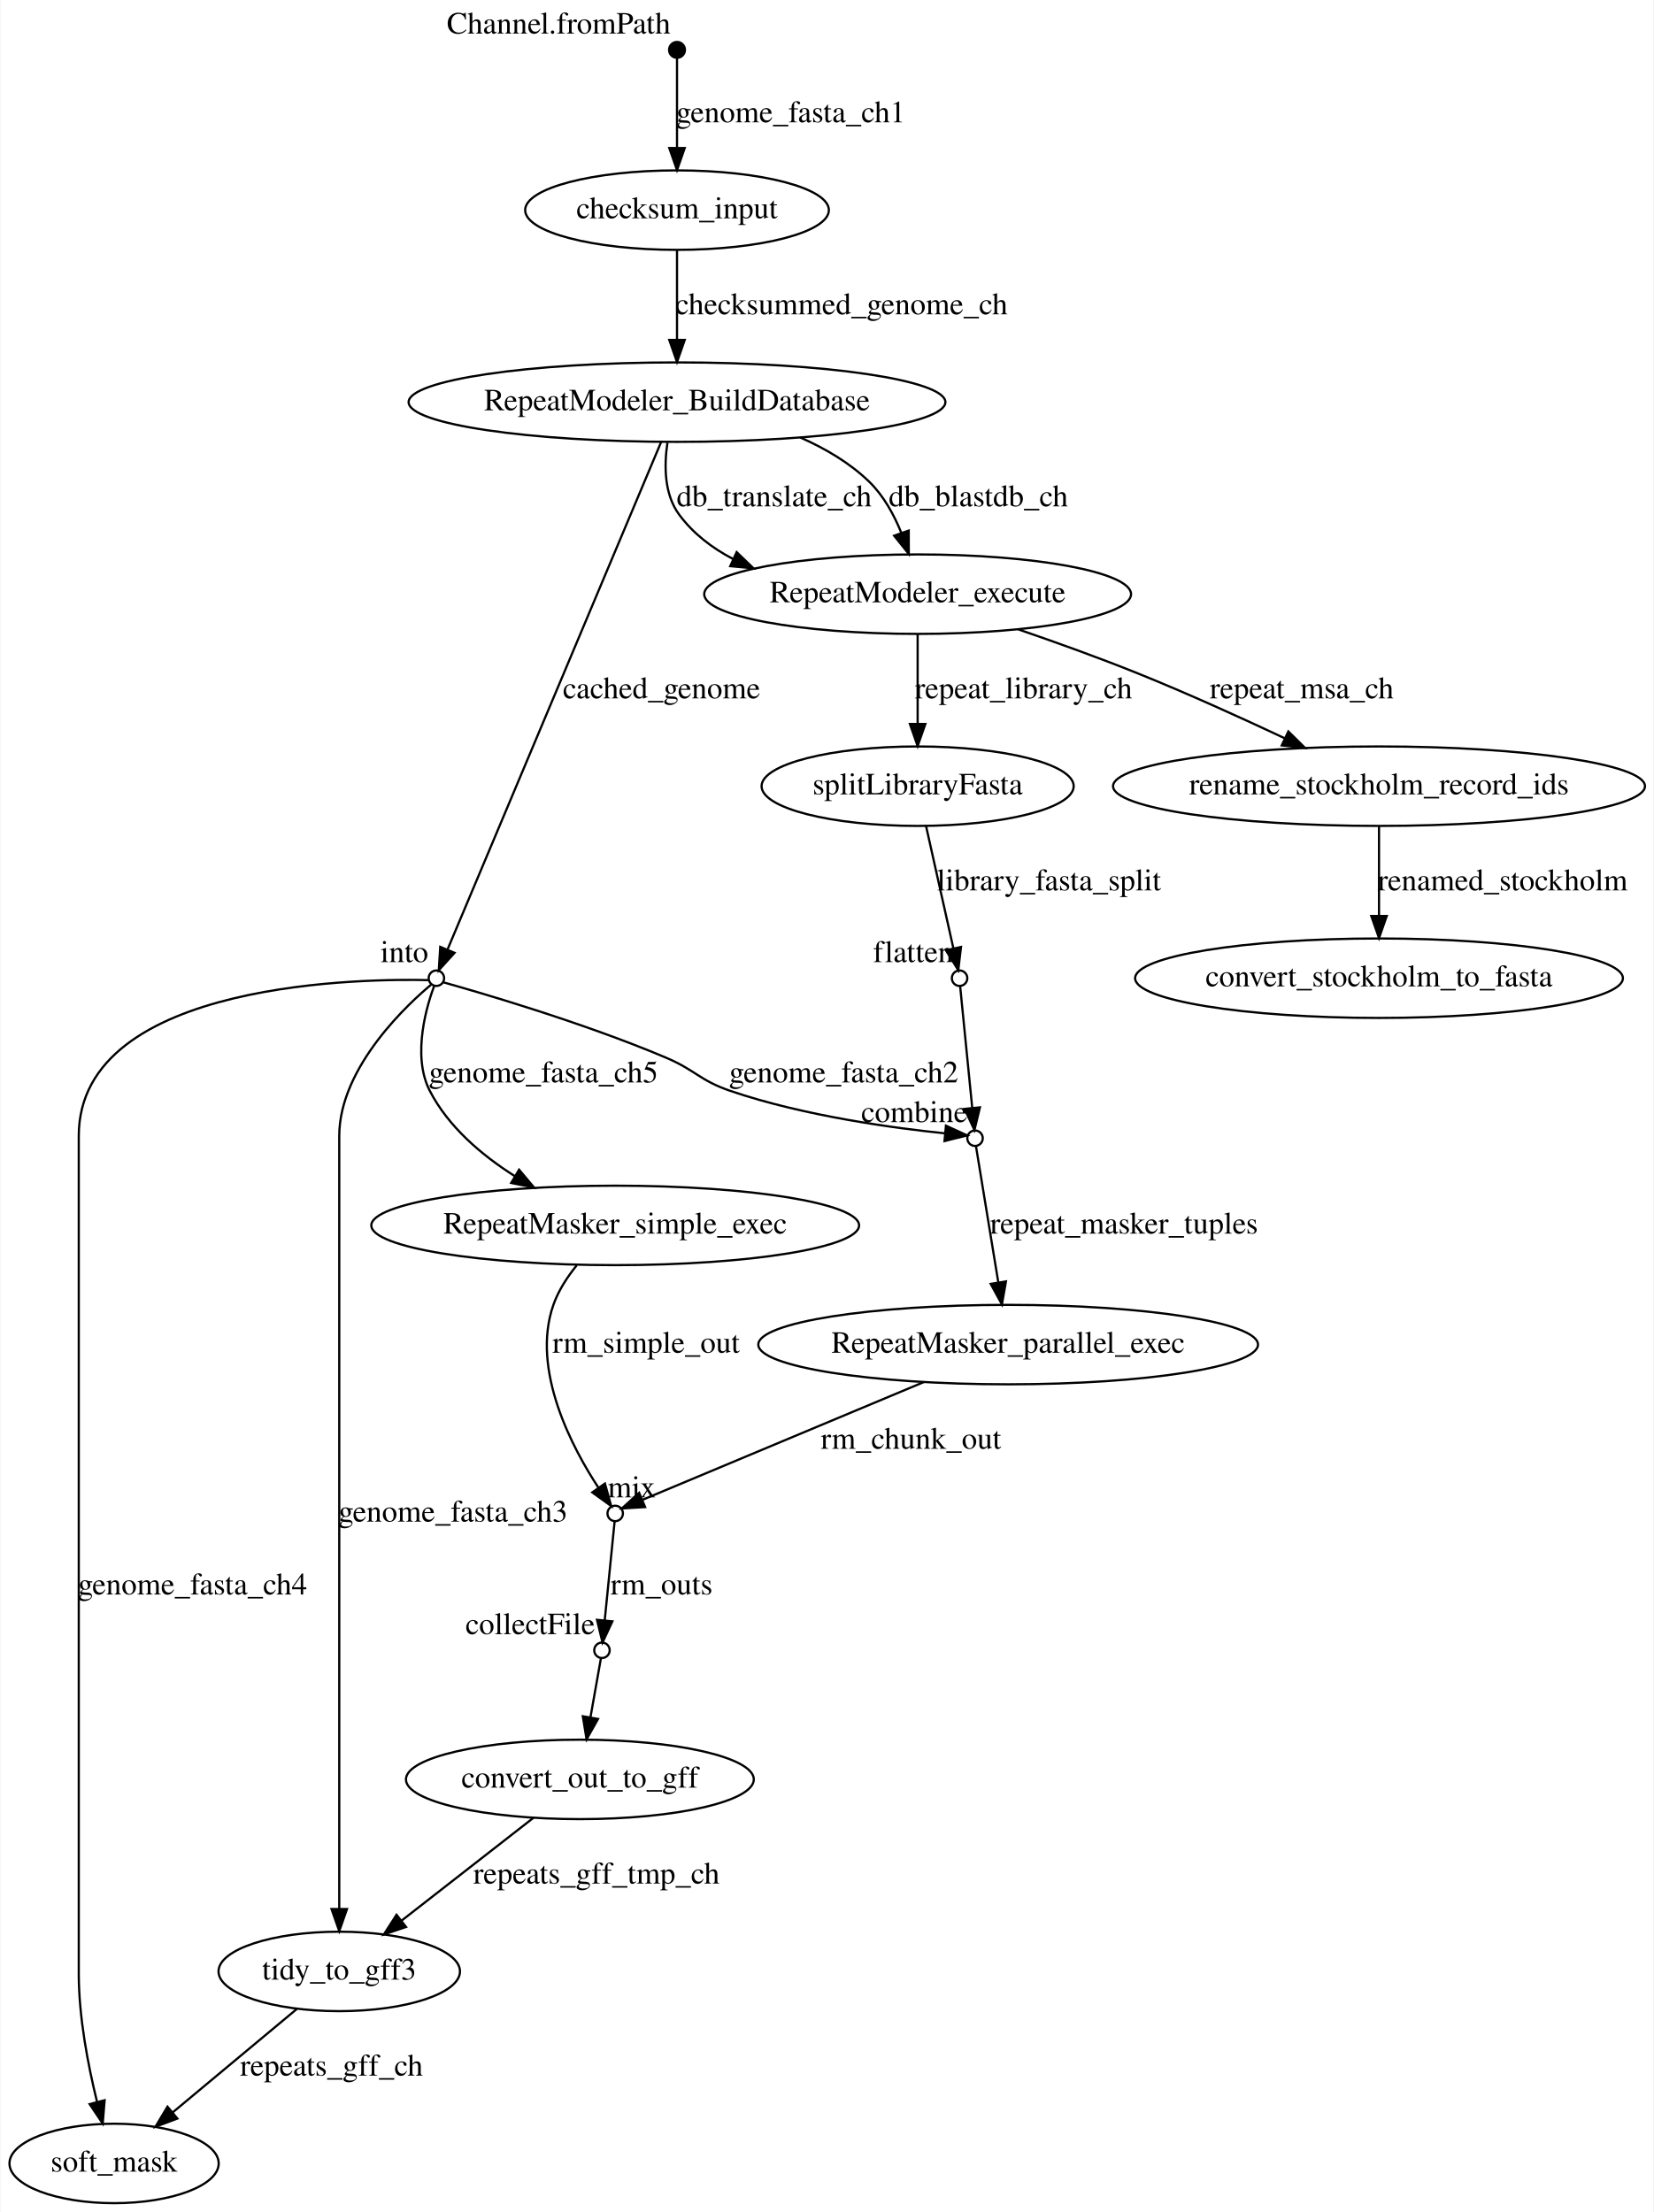
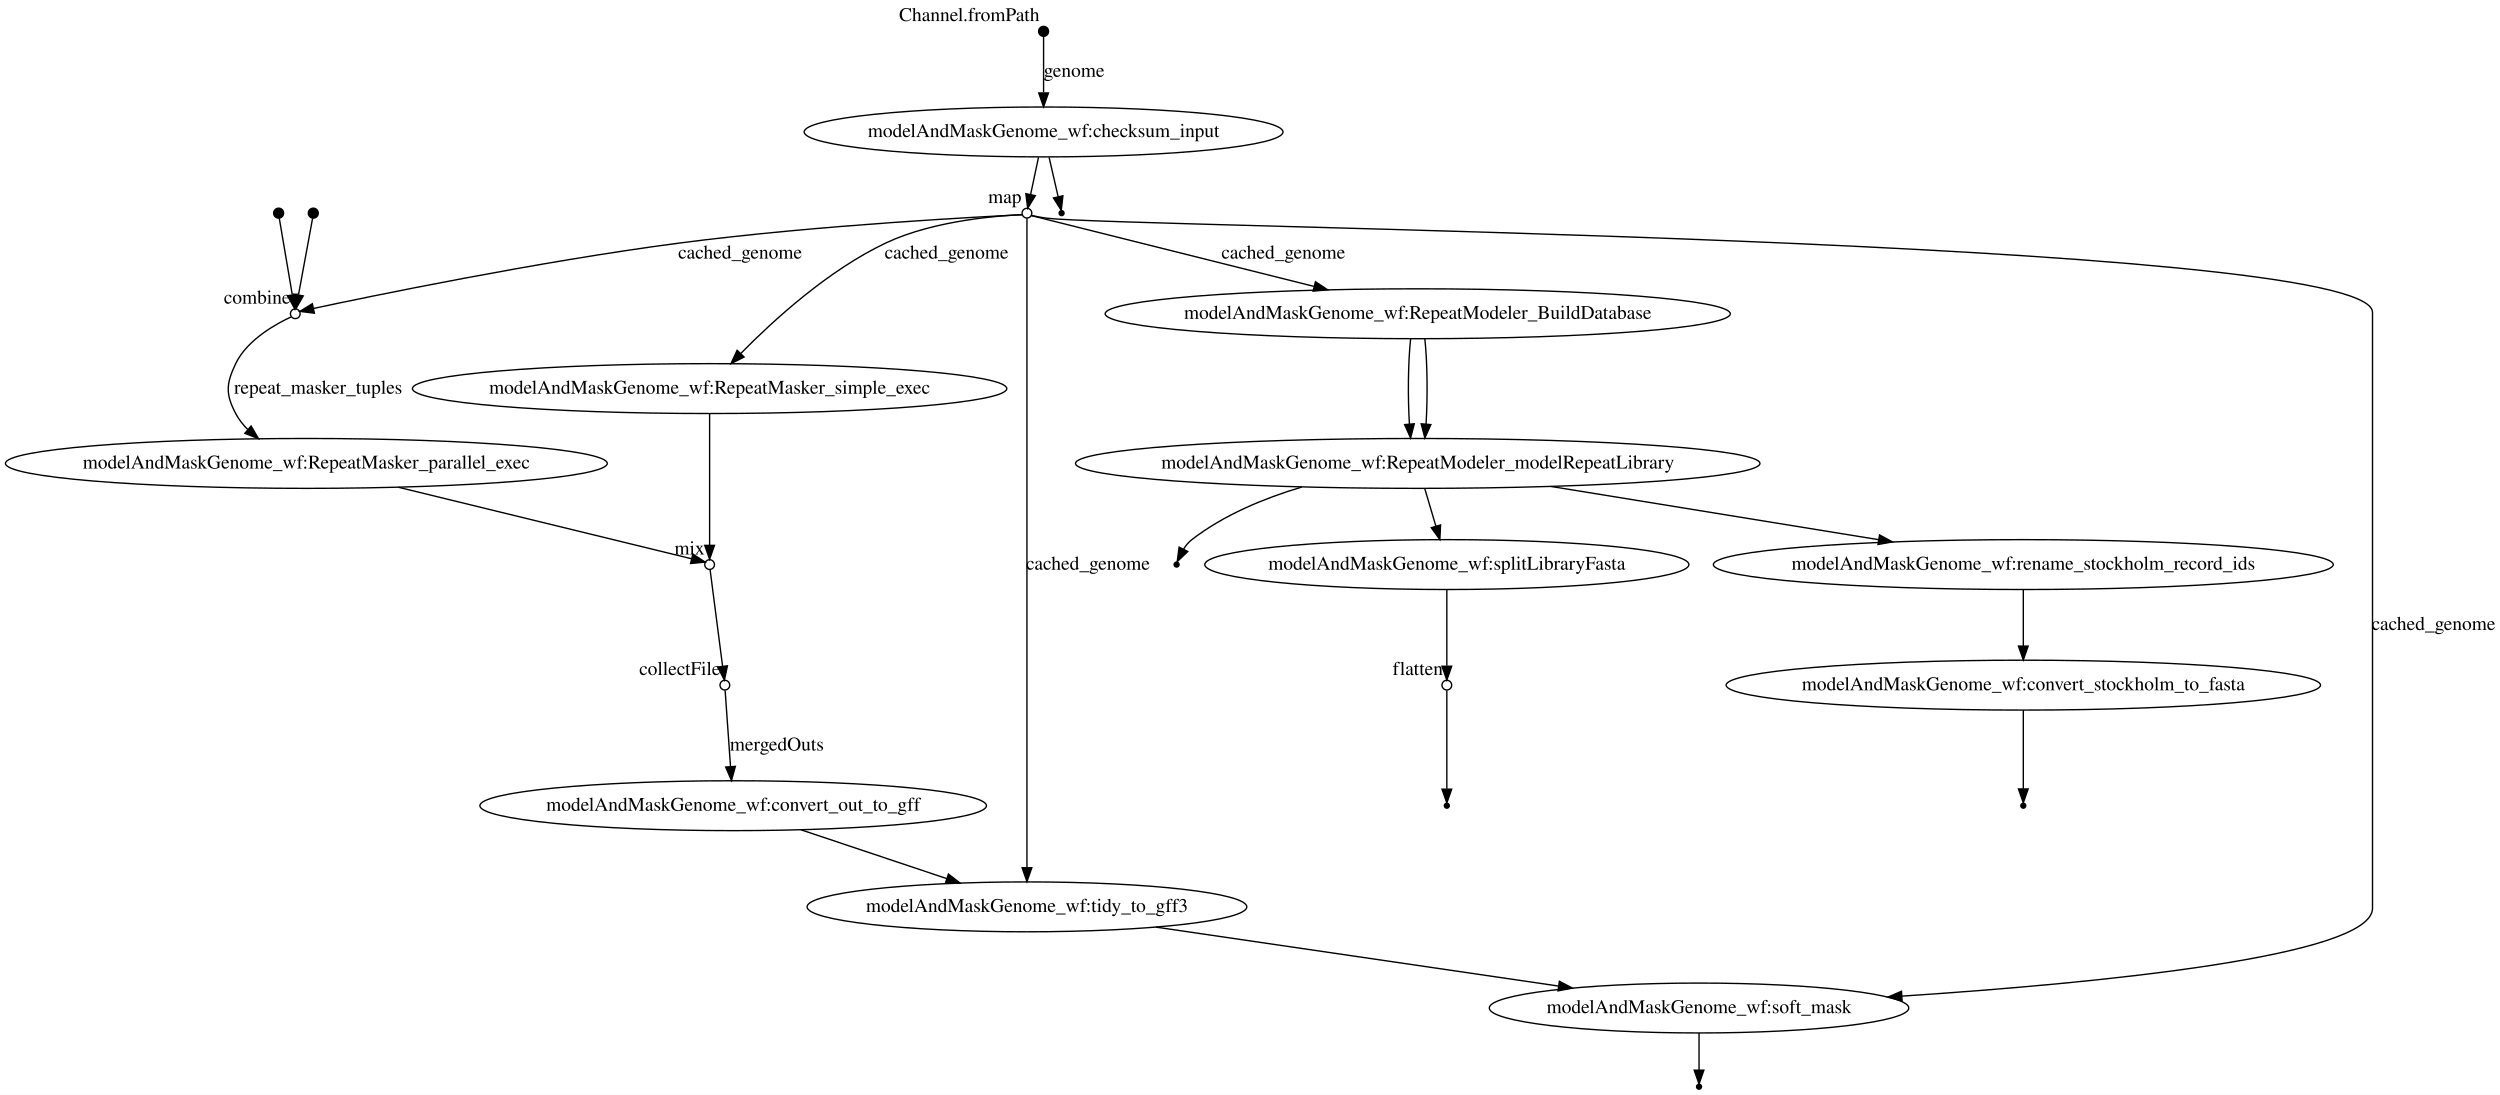
- <svg xmlns="http://www.w3.org/2000/svg" width="749pt" height="1002pt" viewBox="0.00 0.00 748.69 1002.20">
-   <g id="graph0" class="graph" transform="scale(1 1) rotate(0) translate(4 998.2)">
-     <polygon fill="white" stroke="transparent" points="-4,4 -4,-998.2 744.69,-998.2 744.69,4 -4,4" />
+ <svg xmlns="http://www.w3.org/2000/svg" width="1804pt" height="790pt" viewBox="0.00 0.00 1804.08 790.00">
+   <g id="graph0" class="graph" transform="scale(1 1) rotate(0) translate(4 786)">
+     <polygon fill="white" stroke="transparent" points="-4,4 -4,-786 1800.08,-786 1800.08,4 -4,4" />
    <g id="node1" class="node">
-       <ellipse fill="black" stroke="black" cx="302.45" cy="-975.6" rx="3.6" ry="3.6" />
-       <text text-anchor="middle" x="248.85" y="-983" font-family="Times,serif" font-size="14.00">Channel.fromPath</text>
+       <ellipse fill="black" stroke="black" cx="749.08" cy="-763.4" rx="3.6" ry="3.6" />
+       <text text-anchor="middle" x="695.48" y="-770.8" font-family="Times,serif" font-size="14.00">Channel.fromPath</text>
    </g>
    <g id="node2" class="node">
-       <ellipse fill="none" stroke="black" cx="302.45" cy="-903" rx="68.79" ry="18" />
-       <text text-anchor="middle" x="302.45" y="-899.3" font-family="Times,serif" font-size="14.00">checksum_input</text>
+       <ellipse fill="none" stroke="black" cx="749.08" cy="-690.8" rx="172.77" ry="18" />
+       <text text-anchor="middle" x="749.08" y="-687.1" font-family="Times,serif" font-size="14.00">modelAndMaskGenome_wf:checksum_input</text>
    </g>
    <g id="edge1" class="edge">
-       <path fill="none" stroke="black" d="M302.45,-971.92C302.45,-965.25 302.45,-947.3 302.45,-931.53" />
-       <polygon fill="black" stroke="black" points="305.95,-931.13 302.45,-921.13 298.95,-931.13 305.95,-931.13" />
-       <text text-anchor="middle" x="353.95" y="-942.8" font-family="Times,serif" font-size="14.00">genome_fasta_ch1</text>
+       <path fill="none" stroke="black" d="M749.08,-759.72C749.08,-753.05 749.08,-735.1 749.08,-719.33" />
+       <polygon fill="black" stroke="black" points="752.58,-718.93 749.08,-708.93 745.58,-718.93 752.58,-718.93" />
+       <text text-anchor="middle" x="771.08" y="-730.6" font-family="Times,serif" font-size="14.00">genome</text>
    </g>
    <g id="node3" class="node">
-       <ellipse fill="none" stroke="black" cx="302.45" cy="-816" rx="121.58" ry="18" />
-       <text text-anchor="middle" x="302.45" y="-812.3" font-family="Times,serif" font-size="14.00">RepeatModeler_BuildDatabase</text>
+       <ellipse fill="none" stroke="black" cx="737.08" cy="-632.2" rx="3.5" ry="3.5" />
+       <text text-anchor="middle" x="721.08" y="-639.5" font-family="Times,serif" font-size="14.00">map</text>
    </g>
    <g id="edge2" class="edge">
-       <path fill="none" stroke="black" d="M302.45,-884.8C302.45,-873.16 302.45,-857.55 302.45,-844.24" />
-       <polygon fill="black" stroke="black" points="305.95,-844.18 302.45,-834.18 298.95,-844.18 305.95,-844.18" />
-       <text text-anchor="middle" x="376.95" y="-855.8" font-family="Times,serif" font-size="14.00">checksummed_genome_ch</text>
+       <path fill="none" stroke="black" d="M745.42,-672.51C743.57,-663.81 741.38,-653.46 739.7,-645.56" />
+       <polygon fill="black" stroke="black" points="743.12,-644.82 737.62,-635.77 736.27,-646.27 743.12,-644.82" />
    </g>
    <g id="node4" class="node">
-       <ellipse fill="none" stroke="black" cx="193.45" cy="-555" rx="3.5" ry="3.5" />
-       <text text-anchor="middle" x="178.95" y="-562.3" font-family="Times,serif" font-size="14.00">into</text>
+       <ellipse fill="black" stroke="black" cx="762.08" cy="-632.2" rx="1.8" ry="1.8" />
    </g>
    <g id="edge3" class="edge">
-       <path fill="none" stroke="black" d="M295.29,-798.01C274.77,-749.25 216.06,-609.73 198.48,-567.96" />
-       <polygon fill="black" stroke="black" points="201.66,-566.49 194.55,-558.63 195.2,-569.2 201.66,-566.49" />
-       <text text-anchor="middle" x="295.45" y="-681.8" font-family="Times,serif" font-size="14.00">cached_genome</text>
+       <path fill="none" stroke="black" d="M753.05,-672.51C755.17,-663.29 757.71,-652.23 759.56,-644.19" />
+       <polygon fill="black" stroke="black" points="763.02,-644.74 761.85,-634.21 756.2,-643.17 763.02,-644.74" />
    </g>
    <g id="node5" class="node">
-       <ellipse fill="none" stroke="black" cx="411.45" cy="-729" rx="96.68" ry="18" />
-       <text text-anchor="middle" x="411.45" y="-725.3" font-family="Times,serif" font-size="14.00">RepeatModeler_execute</text>
+       <ellipse fill="none" stroke="black" cx="1019.08" cy="-559.6" rx="225.56" ry="18" />
+       <text text-anchor="middle" x="1019.08" y="-555.9" font-family="Times,serif" font-size="14.00">modelAndMaskGenome_wf:RepeatModeler_BuildDatabase</text>
    </g>
    <g id="edge4" class="edge">
-       <path fill="none" stroke="black" d="M298.11,-797.65C296.56,-787.21 296.61,-774.2 303.45,-765 309.81,-756.43 318.32,-749.91 327.78,-744.97" />
-       <polygon fill="black" stroke="black" points="329.47,-748.05 337.11,-740.7 326.56,-741.69 329.47,-748.05" />
-       <text text-anchor="middle" x="346.45" y="-768.8" font-family="Times,serif" font-size="14.00">db_translate_ch</text>
+       <path fill="none" stroke="black" d="M740.25,-630.41C760.05,-625.45 868.49,-598.3 944.14,-579.36" />
+       <polygon fill="black" stroke="black" points="945.27,-582.69 954.12,-576.86 943.57,-575.9 945.27,-582.69" />
+       <text text-anchor="middle" x="922.08" y="-599.4" font-family="Times,serif" font-size="14.00">cached_genome</text>
+     </g>
+     <g id="node15" class="node">
+       <ellipse fill="none" stroke="black" cx="209.08" cy="-559.6" rx="3.5" ry="3.5" />
+       <text text-anchor="middle" x="181.58" y="-566.9" font-family="Times,serif" font-size="14.00">combine</text>
+     </g>
+     <g id="edge15" class="edge">
+       <path fill="none" stroke="black" d="M733.53,-631.04C711.08,-629.99 586.66,-623.77 486.08,-610.6 383.77,-597.2 261.79,-571.89 222.19,-563.43" />
+       <polygon fill="black" stroke="black" points="222.87,-560 212.35,-561.32 221.39,-566.84 222.87,-560" />
+       <text text-anchor="middle" x="530.08" y="-599.4" font-family="Times,serif" font-size="14.00">cached_genome</text>
+     </g>
+     <g id="node19" class="node">
+       <ellipse fill="none" stroke="black" cx="508.08" cy="-505.6" rx="214.46" ry="18" />
+       <text text-anchor="middle" x="508.08" y="-501.9" font-family="Times,serif" font-size="14.00">modelAndMaskGenome_wf:RepeatMasker_simple_exec</text>
+     </g>
+     <g id="edge19" class="edge">
+       <path fill="none" stroke="black" d="M733.73,-631.1C720.51,-630.6 670.99,-627.63 635.08,-610.6 593.72,-590.99 554.27,-555.05 530.61,-530.99" />
+       <polygon fill="black" stroke="black" points="532.97,-528.39 523.5,-523.63 527.93,-533.25 532.97,-528.39" />
+       <text text-anchor="middle" x="679.08" y="-599.4" font-family="Times,serif" font-size="14.00">cached_genome</text>
+     </g>
+     <g id="node22" class="node">
+       <ellipse fill="none" stroke="black" cx="737.08" cy="-131.6" rx="158.67" ry="18" />
+       <text text-anchor="middle" x="737.08" y="-127.9" font-family="Times,serif" font-size="14.00">modelAndMaskGenome_wf:tidy_to_gff3</text>
+     </g>
+     <g id="edge24" class="edge">
+       <path fill="none" stroke="black" d="M737.08,-628.51C737.08,-619.13 737.08,-587.08 737.08,-560.6 737.08,-560.6 737.08,-560.6 737.08,-203.6 737.08,-189.25 737.08,-173.27 737.08,-160.11" />
+       <polygon fill="black" stroke="black" points="740.58,-159.82 737.08,-149.82 733.58,-159.82 740.58,-159.82" />
+       <text text-anchor="middle" x="781.08" y="-374.9" font-family="Times,serif" font-size="14.00">cached_genome</text>
+     </g>
+     <g id="node23" class="node">
+       <ellipse fill="none" stroke="black" cx="1222.08" cy="-58.6" rx="151.37" ry="18" />
+       <text text-anchor="middle" x="1222.08" y="-54.9" font-family="Times,serif" font-size="14.00">modelAndMaskGenome_wf:soft_mask</text>
+     </g>
+     <g id="edge26" class="edge">
+       <path fill="none" stroke="black" d="M740.29,-630.5C743.12,-629.9 747.35,-629.08 751.08,-628.6 803.95,-621.83 1708.08,-613.9 1708.08,-560.6 1708.08,-560.6 1708.08,-560.6 1708.08,-130.6 1708.08,-95.91 1511.73,-76.64 1368.64,-67.19" />
+       <polygon fill="black" stroke="black" points="1368.63,-63.69 1358.43,-66.53 1368.18,-70.67 1368.63,-63.69" />
+       <text text-anchor="middle" x="1752.08" y="-331.4" font-family="Times,serif" font-size="14.00">cached_genome</text>
+     </g>
+     <g id="node6" class="node">
+       <ellipse fill="none" stroke="black" cx="1019.08" cy="-451.6" rx="246.96" ry="18" />
+       <text text-anchor="middle" x="1019.08" y="-447.9" font-family="Times,serif" font-size="14.00">modelAndMaskGenome_wf:RepeatModeler_modelRepeatLibrary</text>
    </g>
    <g id="edge5" class="edge">
-       <path fill="none" stroke="black" d="M358.27,-799.99C369.58,-795.02 380.67,-788.49 389.45,-780 396.01,-773.65 400.75,-765 404.1,-756.68" />
-       <polygon fill="black" stroke="black" points="407.41,-757.81 407.44,-747.22 400.81,-755.49 407.41,-757.81" />
-       <text text-anchor="middle" x="438.95" y="-768.8" font-family="Times,serif" font-size="14.00">db_blastdb_ch</text>
-     </g>
-     <g id="node6" class="node">
-       <ellipse fill="none" stroke="black" cx="437.45" cy="-482.5" rx="3.5" ry="3.5" />
-       <text text-anchor="middle" x="409.95" y="-489.8" font-family="Times,serif" font-size="14.00">combine</text>
+       <path fill="none" stroke="black" d="M1013.97,-541.57C1012.14,-524.98 1011.84,-499.48 1013.08,-480.03" />
+       <polygon fill="black" stroke="black" points="1016.58,-480.2 1013.93,-469.94 1009.61,-479.61 1016.58,-480.2" />
    </g>
    <g id="edge6" class="edge">
-       <path fill="none" stroke="black" d="M196.75,-553.09C209.79,-549.45 258.86,-535.36 297.45,-519 310.81,-513.34 312.72,-508.7 326.45,-504 360.38,-492.38 402.54,-486.89 423.81,-484.71" />
-       <polygon fill="black" stroke="black" points="424.27,-488.19 433.9,-483.77 423.62,-481.22 424.27,-488.19" />
-       <text text-anchor="middle" x="377.95" y="-507.8" font-family="Times,serif" font-size="14.00">genome_fasta_ch2</text>
+       <path fill="none" stroke="black" d="M1024.2,-541.57C1026.03,-524.98 1026.32,-499.48 1025.08,-480.03" />
+       <polygon fill="black" stroke="black" points="1028.55,-479.61 1024.23,-469.94 1021.58,-480.2 1028.55,-479.61" />
    </g>
    <g id="node7" class="node">
-       <ellipse fill="none" stroke="black" cx="149.45" cy="-105" rx="54.69" ry="18" />
-       <text text-anchor="middle" x="149.45" y="-101.3" font-family="Times,serif" font-size="14.00">tidy_to_gff3</text>
+       <ellipse fill="none" stroke="black" cx="1040.08" cy="-378.6" rx="174.67" ry="18" />
+       <text text-anchor="middle" x="1040.08" y="-374.9" font-family="Times,serif" font-size="14.00">modelAndMaskGenome_wf:splitLibraryFasta</text>
    </g>
    <g id="edge7" class="edge">
-       <path fill="none" stroke="black" d="M191.08,-552.09C181.94,-544.49 149.45,-515.24 149.45,-483.5 149.45,-483.5 149.45,-483.5 149.45,-191 149.45,-171.75 149.45,-150.05 149.45,-133.4" />
-       <polygon fill="black" stroke="black" points="152.95,-133.26 149.45,-123.26 145.95,-133.26 152.95,-133.26" />
-       <text text-anchor="middle" x="200.95" y="-308.8" font-family="Times,serif" font-size="14.00">genome_fasta_ch3</text>
+       <path fill="none" stroke="black" d="M1024.16,-433.41C1026.56,-425.3 1029.48,-415.44 1032.16,-406.38" />
+       <polygon fill="black" stroke="black" points="1035.56,-407.21 1035.04,-396.63 1028.85,-405.23 1035.56,-407.21" />
    </g>
    <g id="node8" class="node">
-       <ellipse fill="none" stroke="black" cx="274.45" cy="-443" rx="110.48" ry="18" />
-       <text text-anchor="middle" x="274.45" y="-439.3" font-family="Times,serif" font-size="14.00">RepeatMasker_simple_exec</text>
+       <ellipse fill="none" stroke="black" cx="1456.08" cy="-378.6" rx="223.66" ry="18" />
+       <text text-anchor="middle" x="1456.08" y="-374.9" font-family="Times,serif" font-size="14.00">modelAndMaskGenome_wf:rename_stockholm_record_ids</text>
    </g>
    <g id="edge8" class="edge">
-       <path fill="none" stroke="black" d="M192.46,-551.53C189.6,-543.92 182.01,-520.39 190.45,-504 198.81,-487.75 213.84,-474.92 228.9,-465.37" />
-       <polygon fill="black" stroke="black" points="230.91,-468.25 237.72,-460.13 227.33,-462.23 230.91,-468.25" />
-       <text text-anchor="middle" x="241.95" y="-507.8" font-family="Times,serif" font-size="14.00">genome_fasta_ch5</text>
+       <path fill="none" stroke="black" d="M1115.25,-434.97C1185.22,-423.61 1279.87,-408.23 1351.67,-396.56" />
+       <polygon fill="black" stroke="black" points="1352.34,-400 1361.65,-394.94 1351.21,-393.09 1352.34,-400" />
    </g>
    <g id="node9" class="node">
-       <ellipse fill="none" stroke="black" cx="47.45" cy="-18" rx="47.39" ry="18" />
-       <text text-anchor="middle" x="47.45" y="-14.3" font-family="Times,serif" font-size="14.00">soft_mask</text>
+       <ellipse fill="black" stroke="black" cx="845.08" cy="-378.6" rx="1.8" ry="1.8" />
    </g>
    <g id="edge9" class="edge">
-       <path fill="none" stroke="black" d="M189.76,-554.13C165.64,-554.74 31.45,-554.97 31.45,-483.5 31.45,-483.5 31.45,-483.5 31.45,-104 31.45,-84.41 35.6,-62.72 39.67,-46.15" />
-       <polygon fill="black" stroke="black" points="43.16,-46.64 42.3,-36.08 36.39,-44.88 43.16,-46.64" />
-       <text text-anchor="middle" x="82.95" y="-275.8" font-family="Times,serif" font-size="14.00">genome_fasta_ch4</text>
+       <path fill="none" stroke="black" d="M935.45,-434.58C908.2,-426.45 879.07,-414.38 856.08,-396.6 853.73,-394.78 851.73,-392.31 850.11,-389.82" />
+       <polygon fill="black" stroke="black" points="853.13,-388.03 845.49,-380.7 846.89,-391.2 853.13,-388.03" />
+     </g>
+     <g id="node12" class="node">
+       <ellipse fill="none" stroke="black" cx="1040.08" cy="-291.6" rx="3.5" ry="3.5" />
+       <text text-anchor="middle" x="1019.08" y="-298.9" font-family="Times,serif" font-size="14.00">flatten</text>
+     </g>
+     <g id="edge12" class="edge">
+       <path fill="none" stroke="black" d="M1040.08,-360.4C1040.08,-344.21 1040.08,-320.31 1040.08,-305.64" />
+       <polygon fill="black" stroke="black" points="1043.58,-305.24 1040.08,-295.24 1036.58,-305.24 1043.58,-305.24" />
    </g>
    <g id="node10" class="node">
-       <ellipse fill="none" stroke="black" cx="411.45" cy="-642" rx="70.69" ry="18" />
-       <text text-anchor="middle" x="411.45" y="-638.3" font-family="Times,serif" font-size="14.00">splitLibraryFasta</text>
+       <ellipse fill="none" stroke="black" cx="1456.08" cy="-291.6" rx="214.46" ry="18" />
+       <text text-anchor="middle" x="1456.08" y="-287.9" font-family="Times,serif" font-size="14.00">modelAndMaskGenome_wf:convert_stockholm_to_fasta</text>
    </g>
    <g id="edge10" class="edge">
-       <path fill="none" stroke="black" d="M411.45,-710.8C411.45,-699.16 411.45,-683.55 411.45,-670.24" />
-       <polygon fill="black" stroke="black" points="414.95,-670.18 411.45,-660.18 407.95,-670.18 414.95,-670.18" />
-       <text text-anchor="middle" x="459.45" y="-681.8" font-family="Times,serif" font-size="14.00">repeat_library_ch</text>
+       <path fill="none" stroke="black" d="M1456.08,-360.4C1456.08,-348.76 1456.08,-333.15 1456.08,-319.84" />
+       <polygon fill="black" stroke="black" points="1459.58,-319.78 1456.08,-309.78 1452.58,-319.78 1459.58,-319.78" />
    </g>
    <g id="node11" class="node">
-       <ellipse fill="none" stroke="black" cx="620.45" cy="-642" rx="120.48" ry="18" />
-       <text text-anchor="middle" x="620.45" y="-638.3" font-family="Times,serif" font-size="14.00">rename_stockholm_record_ids</text>
+       <ellipse fill="black" stroke="black" cx="1456.08" cy="-204.6" rx="1.8" ry="1.8" />
    </g>
    <g id="edge11" class="edge">
-       <path fill="none" stroke="black" d="M457.08,-713.03C474.26,-707.14 493.88,-700.09 511.45,-693 533.61,-684.06 557.82,-673.08 577.78,-663.69" />
-       <polygon fill="black" stroke="black" points="579.38,-666.81 586.92,-659.36 576.39,-660.48 579.38,-666.81" />
-       <text text-anchor="middle" x="585.45" y="-681.8" font-family="Times,serif" font-size="14.00">repeat_msa_ch</text>
+       <path fill="none" stroke="black" d="M1456.08,-273.4C1456.08,-256.52 1456.08,-231.26 1456.08,-216.82" />
+       <polygon fill="black" stroke="black" points="1459.58,-216.68 1456.08,-206.68 1452.58,-216.68 1459.58,-216.68" />
    </g>
    <g id="node13" class="node">
-       <ellipse fill="none" stroke="black" cx="452.45" cy="-389" rx="113.18" ry="18" />
-       <text text-anchor="middle" x="452.45" y="-385.3" font-family="Times,serif" font-size="14.00">RepeatMasker_parallel_exec</text>
+       <ellipse fill="black" stroke="black" cx="1040.08" cy="-204.6" rx="1.8" ry="1.8" />
+     </g>
+     <g id="edge13" class="edge">
+       <path fill="none" stroke="black" d="M1040.08,-287.77C1040.08,-276.79 1040.08,-236.62 1040.08,-216.8" />
+       <polygon fill="black" stroke="black" points="1043.58,-216.56 1040.08,-206.56 1036.58,-216.56 1043.58,-216.56" />
+     </g>
+     <g id="node14" class="node">
+       <ellipse fill="black" stroke="black" cx="197.08" cy="-632.2" rx="3.6" ry="3.6" />
    </g>
    <g id="edge14" class="edge">
-       <path fill="none" stroke="black" d="M437.88,-478.86C439.35,-469.91 444.25,-439.98 447.97,-417.31" />
-       <polygon fill="black" stroke="black" points="451.46,-417.63 449.63,-407.2 444.55,-416.5 451.46,-417.63" />
-       <text text-anchor="middle" x="504.95" y="-439.3" font-family="Times,serif" font-size="14.00">repeat_masker_tuples</text>
+       <path fill="none" stroke="black" d="M197.54,-628.52C199.05,-619.61 203.99,-590.58 206.89,-573.49" />
+       <polygon fill="black" stroke="black" points="210.4,-573.73 208.62,-563.28 203.5,-572.56 210.4,-573.73" />
+     </g>
+     <g id="node17" class="node">
+       <ellipse fill="none" stroke="black" cx="217.08" cy="-451.6" rx="217.16" ry="18" />
+       <text text-anchor="middle" x="217.08" y="-447.9" font-family="Times,serif" font-size="14.00">modelAndMaskGenome_wf:RepeatMasker_parallel_exec</text>
+     </g>
+     <g id="edge17" class="edge">
+       <path fill="none" stroke="black" d="M206.02,-557.28C197.69,-553.49 174.68,-541.68 166.08,-523.6 159.21,-509.15 158.63,-501.76 166.08,-487.6 168.34,-483.31 171.38,-479.45 174.87,-475.99" />
+       <polygon fill="black" stroke="black" points="177.19,-478.61 182.54,-469.47 172.65,-473.29 177.19,-478.61" />
+       <text text-anchor="middle" x="225.58" y="-501.9" font-family="Times,serif" font-size="14.00">repeat_masker_tuples</text>
+     </g>
+     <g id="node16" class="node">
+       <ellipse fill="black" stroke="black" cx="222.08" cy="-632.2" rx="3.6" ry="3.6" />
+     </g>
+     <g id="edge16" class="edge">
+       <path fill="none" stroke="black" d="M221.59,-628.52C219.95,-619.61 214.6,-590.58 211.45,-573.49" />
+       <polygon fill="black" stroke="black" points="214.83,-572.48 209.57,-563.28 207.94,-573.75 214.83,-572.48" />
+     </g>
+     <g id="node18" class="node">
+       <ellipse fill="none" stroke="black" cx="508.08" cy="-378.6" rx="3.5" ry="3.5" />
+       <text text-anchor="middle" x="493.58" y="-385.9" font-family="Times,serif" font-size="14.00">mix</text>
+     </g>
+     <g id="edge18" class="edge">
+       <path fill="none" stroke="black" d="M283.48,-434.4C353.4,-417.34 458.35,-391.73 494.94,-382.81" />
+       <polygon fill="black" stroke="black" points="495.98,-386.16 504.86,-380.39 494.32,-379.36 495.98,-386.16" />
+     </g>
+     <g id="node20" class="node">
+       <ellipse fill="none" stroke="black" cx="519.08" cy="-291.6" rx="3.5" ry="3.5" />
+       <text text-anchor="middle" x="486.58" y="-298.9" font-family="Times,serif" font-size="14.00">collectFile</text>
+     </g>
+     <g id="edge21" class="edge">
+       <path fill="none" stroke="black" d="M508.45,-374.77C509.84,-364.04 514.83,-325.42 517.45,-305.18" />
+       <polygon fill="black" stroke="black" points="520.93,-305.55 518.75,-295.18 513.99,-304.65 520.93,-305.55" />
    </g>
    <g id="edge20" class="edge">
-       <path fill="none" stroke="black" d="M130.26,-88.01C114.35,-74.75 91.55,-55.75 73.9,-41.05" />
-       <polygon fill="black" stroke="black" points="76.12,-38.34 66.2,-34.63 71.64,-43.72 76.12,-38.34" />
-       <text text-anchor="middle" x="145.95" y="-57.8" font-family="Times,serif" font-size="14.00">repeats_gff_ch</text>
-     </g>
-     <g id="node14" class="node">
-       <ellipse fill="none" stroke="black" cx="274.45" cy="-312.5" rx="3.5" ry="3.5" />
-       <text text-anchor="middle" x="281.95" y="-319.8" font-family="Times,serif" font-size="14.00">mix</text>
-     </g>
-     <g id="edge16" class="edge">
-       <path fill="none" stroke="black" d="M257.03,-424.91C252.73,-419.62 248.71,-413.46 246.45,-407 236.04,-377.34 255.42,-341.57 266.88,-324.12" />
-       <polygon fill="black" stroke="black" points="269.8,-326.04 272.65,-315.84 264.06,-322.04 269.8,-326.04" />
-       <text text-anchor="middle" x="288.45" y="-385.3" font-family="Times,serif" font-size="14.00">rm_simple_out</text>
-     </g>
-     <g id="node12" class="node">
-       <ellipse fill="none" stroke="black" cx="430.45" cy="-555" rx="3.5" ry="3.5" />
-       <text text-anchor="middle" x="409.45" y="-562.3" font-family="Times,serif" font-size="14.00">flatten</text>
-     </g>
-     <g id="edge12" class="edge">
-       <path fill="none" stroke="black" d="M415.29,-623.8C418.95,-607.44 424.36,-583.22 427.63,-568.59" />
-       <polygon fill="black" stroke="black" points="431.09,-569.16 429.86,-558.64 424.26,-567.64 431.09,-569.16" />
-       <text text-anchor="middle" x="470.95" y="-594.8" font-family="Times,serif" font-size="14.00">library_fasta_split</text>
-     </g>
-     <g id="node17" class="node">
-       <ellipse fill="none" stroke="black" cx="620.45" cy="-555" rx="110.48" ry="18" />
-       <text text-anchor="middle" x="620.45" y="-551.3" font-family="Times,serif" font-size="14.00">convert_stockholm_to_fasta</text>
-     </g>
-     <g id="edge21" class="edge">
-       <path fill="none" stroke="black" d="M620.45,-623.8C620.45,-612.16 620.45,-596.55 620.45,-583.24" />
-       <polygon fill="black" stroke="black" points="623.95,-583.18 620.45,-573.18 616.95,-583.18 623.95,-583.18" />
-       <text text-anchor="middle" x="676.45" y="-594.8" font-family="Times,serif" font-size="14.00">renamed_stockholm</text>
-     </g>
-     <g id="edge13" class="edge">
-       <path fill="none" stroke="black" d="M430.71,-551.32C431.6,-542.42 434.47,-513.44 436.17,-496.37" />
-       <polygon fill="black" stroke="black" points="439.67,-496.48 437.18,-486.18 432.71,-495.79 439.67,-496.48" />
-     </g>
-     <g id="edge15" class="edge">
-       <path fill="none" stroke="black" d="M414.26,-372.02C374.05,-355.19 313.02,-329.64 286.96,-318.74" />
-       <polygon fill="black" stroke="black" points="288,-315.38 277.43,-314.75 285.3,-321.84 288,-315.38" />
-       <text text-anchor="middle" x="408.45" y="-341.8" font-family="Times,serif" font-size="14.00">rm_chunk_out</text>
-     </g>
-     <g id="node15" class="node">
-       <ellipse fill="none" stroke="black" cx="268.45" cy="-250.5" rx="3.5" ry="3.5" />
-       <text text-anchor="middle" x="235.95" y="-257.8" font-family="Times,serif" font-size="14.00">collectFile</text>
-     </g>
-     <g id="edge17" class="edge">
-       <path fill="none" stroke="black" d="M274.19,-308.92C273.42,-301.29 271.14,-278.43 269.69,-263.97" />
-       <polygon fill="black" stroke="black" points="273.17,-263.6 268.7,-254 266.21,-264.3 273.17,-263.6" />
-       <text text-anchor="middle" x="295.45" y="-275.8" font-family="Times,serif" font-size="14.00">rm_outs</text>
-     </g>
-     <g id="node16" class="node">
-       <ellipse fill="none" stroke="black" cx="258.45" cy="-192" rx="78.79" ry="18" />
-       <text text-anchor="middle" x="258.45" y="-188.3" font-family="Times,serif" font-size="14.00">convert_out_to_gff</text>
-     </g>
-     <g id="edge18" class="edge">
-       <path fill="none" stroke="black" d="M267.96,-246.77C267.09,-241.83 265.15,-230.9 263.25,-220.17" />
-       <polygon fill="black" stroke="black" points="266.67,-219.39 261.48,-210.15 259.78,-220.61 266.67,-219.39" />
-     </g>
-     <g id="edge19" class="edge">
-       <path fill="none" stroke="black" d="M237.43,-174.61C220.4,-161.33 196.25,-142.5 177.56,-127.92" />
-       <polygon fill="black" stroke="black" points="179.7,-125.15 169.66,-121.76 175.39,-130.67 179.7,-125.15" />
-       <text text-anchor="middle" x="265.95" y="-144.8" font-family="Times,serif" font-size="14.00">repeats_gff_tmp_ch</text>
+       <path fill="none" stroke="black" d="M508.08,-487.48C508.08,-462.22 508.08,-415.49 508.08,-392.74" />
+       <polygon fill="black" stroke="black" points="511.58,-392.45 508.08,-382.45 504.58,-392.45 511.58,-392.45" />
+     </g>
+     <g id="node21" class="node">
+       <ellipse fill="none" stroke="black" cx="525.08" cy="-204.6" rx="182.77" ry="18" />
+       <text text-anchor="middle" x="525.08" y="-200.9" font-family="Times,serif" font-size="14.00">modelAndMaskGenome_wf:convert_out_to_gff</text>
+     </g>
+     <g id="edge22" class="edge">
+       <path fill="none" stroke="black" d="M519.28,-287.77C519.88,-279.28 521.71,-253.35 523.16,-232.87" />
+       <polygon fill="black" stroke="black" points="526.66,-232.99 523.87,-222.77 519.67,-232.5 526.66,-232.99" />
+       <text text-anchor="middle" x="556.58" y="-244.4" font-family="Times,serif" font-size="14.00">mergedOuts</text>
+     </g>
+     <g id="edge23" class="edge">
+       <path fill="none" stroke="black" d="M573.98,-187.22C605.37,-176.71 646.27,-163.01 679.27,-151.96" />
+       <polygon fill="black" stroke="black" points="680.42,-155.27 688.79,-148.77 678.2,-148.63 680.42,-155.27" />
+     </g>
+     <g id="edge25" class="edge">
+       <path fill="none" stroke="black" d="M830.02,-116.99C913.23,-104.81 1034.98,-86.99 1120.68,-74.44" />
+       <polygon fill="black" stroke="black" points="1121.3,-77.89 1130.69,-72.98 1120.29,-70.96 1121.3,-77.89" />
+     </g>
+     <g id="node24" class="node">
+       <ellipse fill="black" stroke="black" cx="1222.08" cy="-1.8" rx="1.8" ry="1.8" />
+     </g>
+     <g id="edge27" class="edge">
+       <path fill="none" stroke="black" d="M1222.08,-40.56C1222.08,-31.87 1222.08,-21.56 1222.08,-13.9" />
+       <polygon fill="black" stroke="black" points="1225.58,-13.76 1222.08,-3.76 1218.58,-13.76 1225.58,-13.76" />
    </g>
  </g>
</svg>
